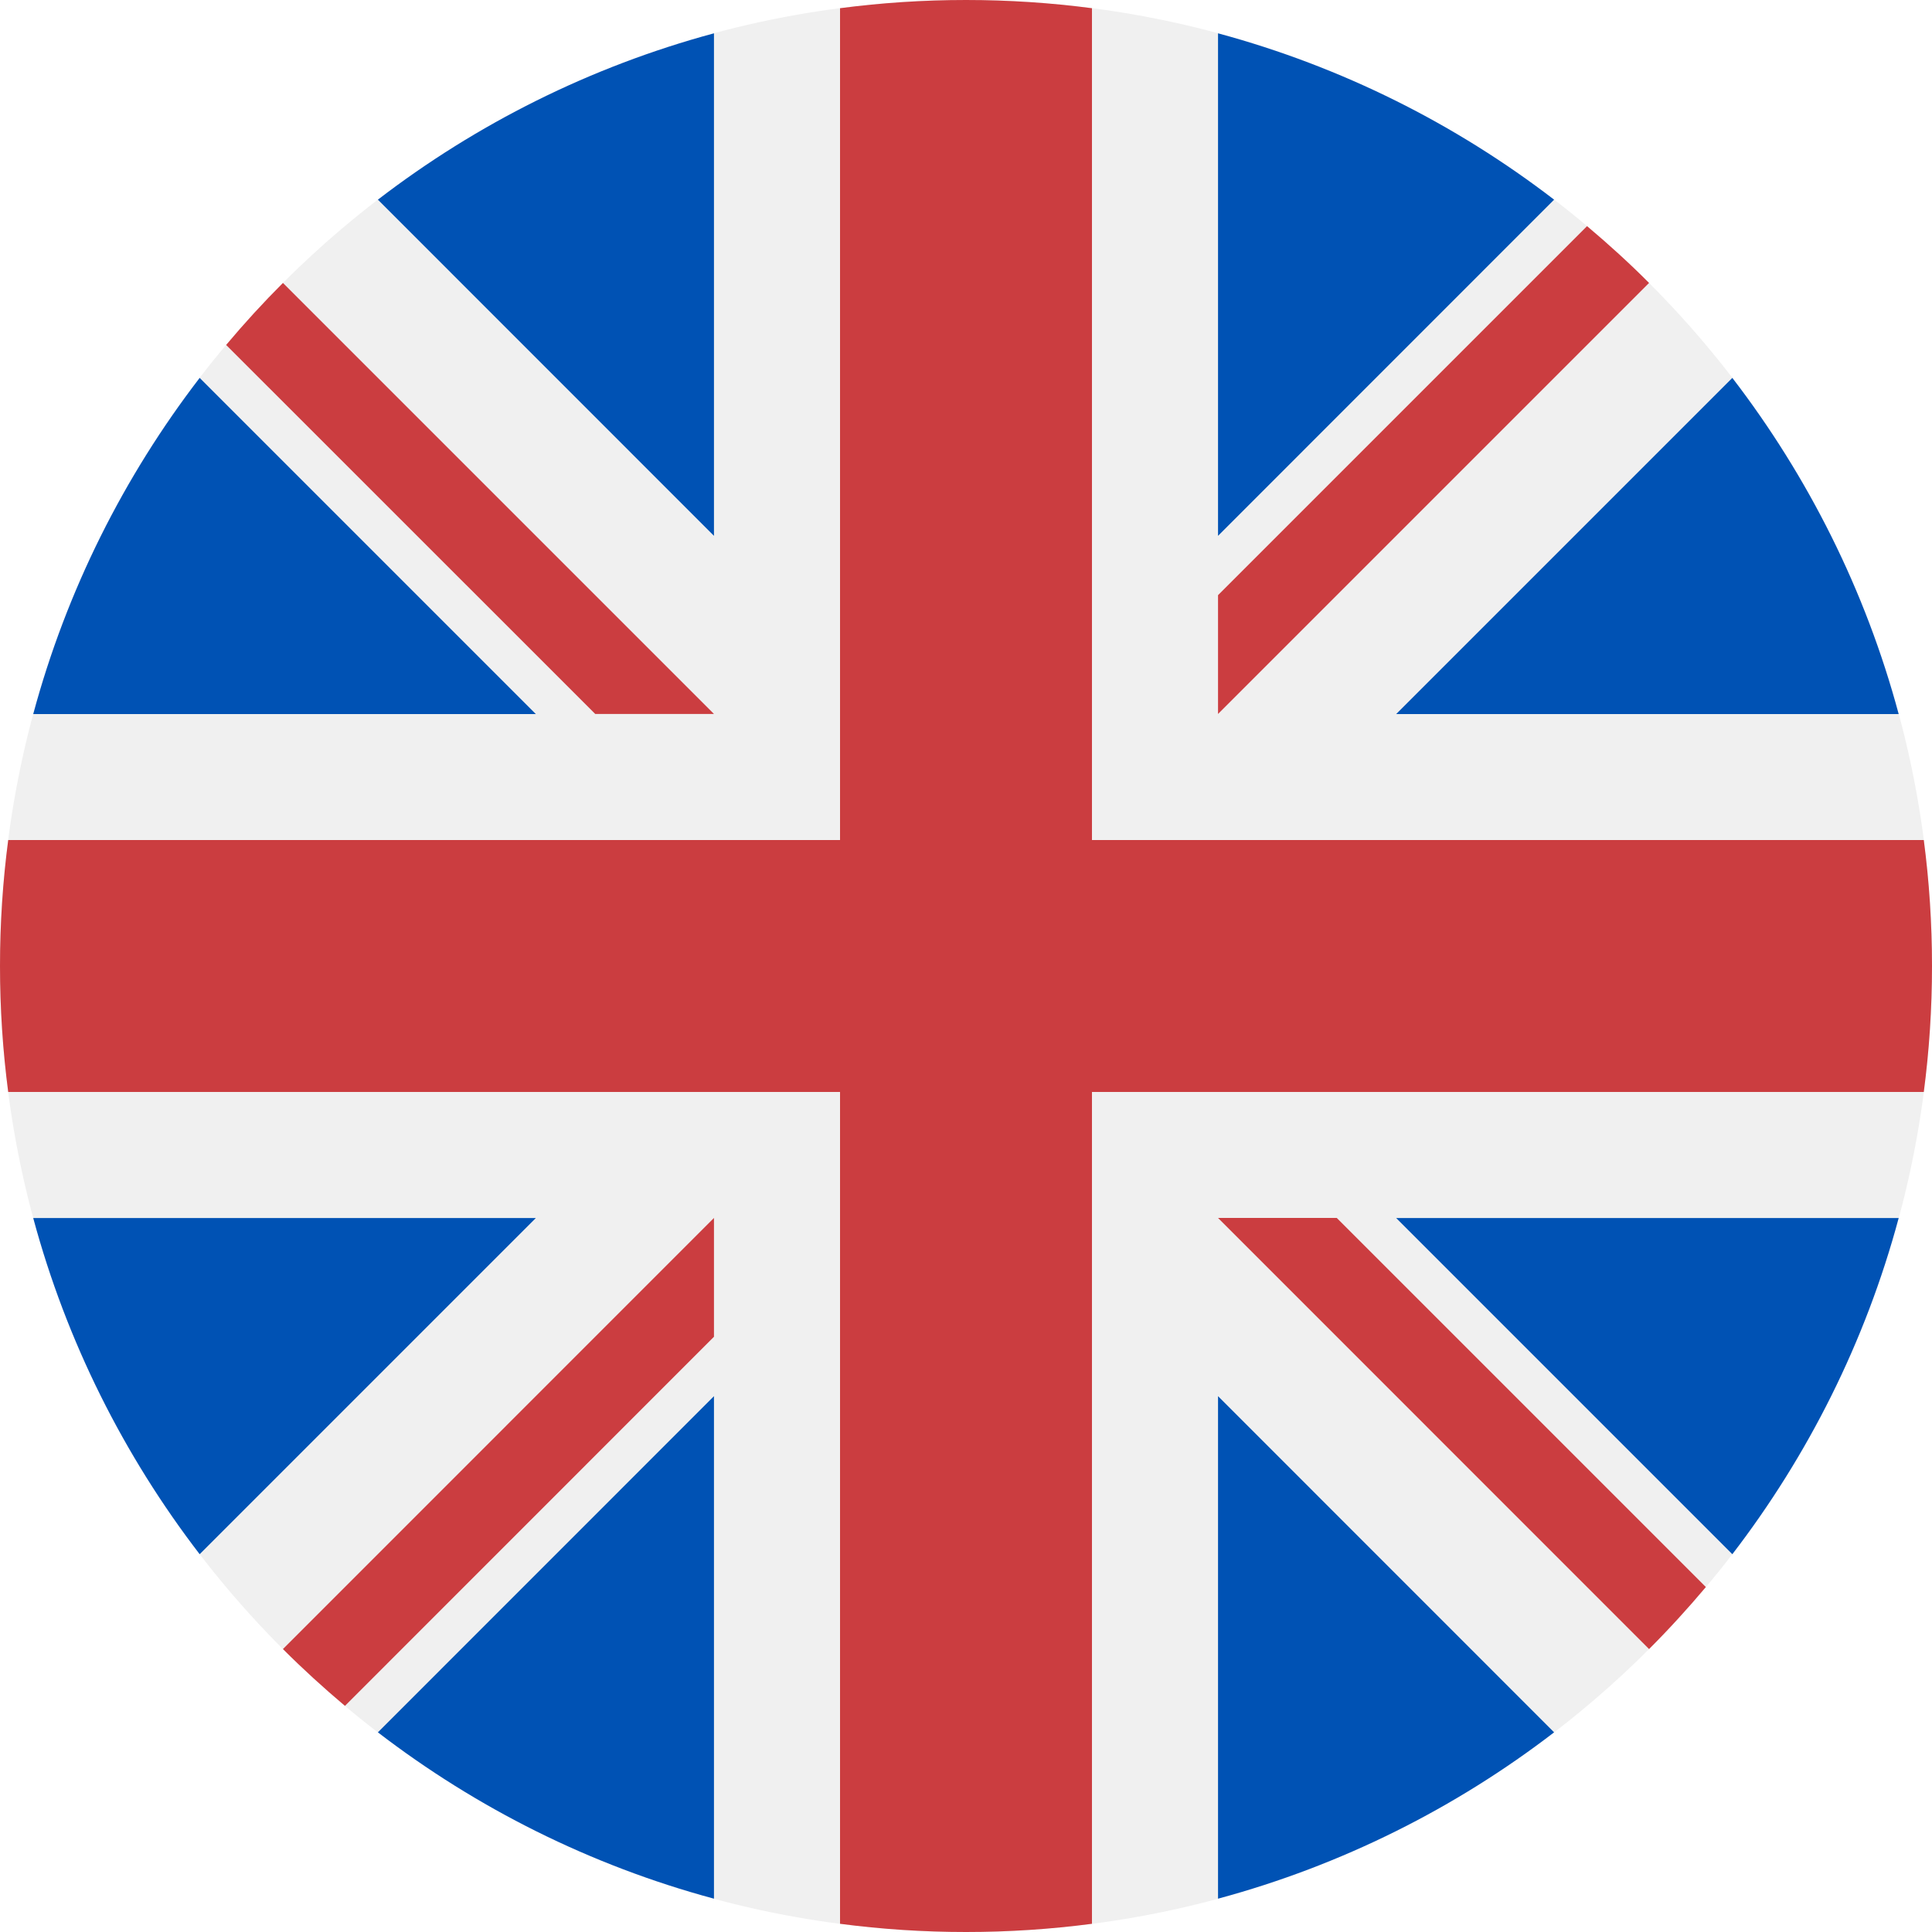
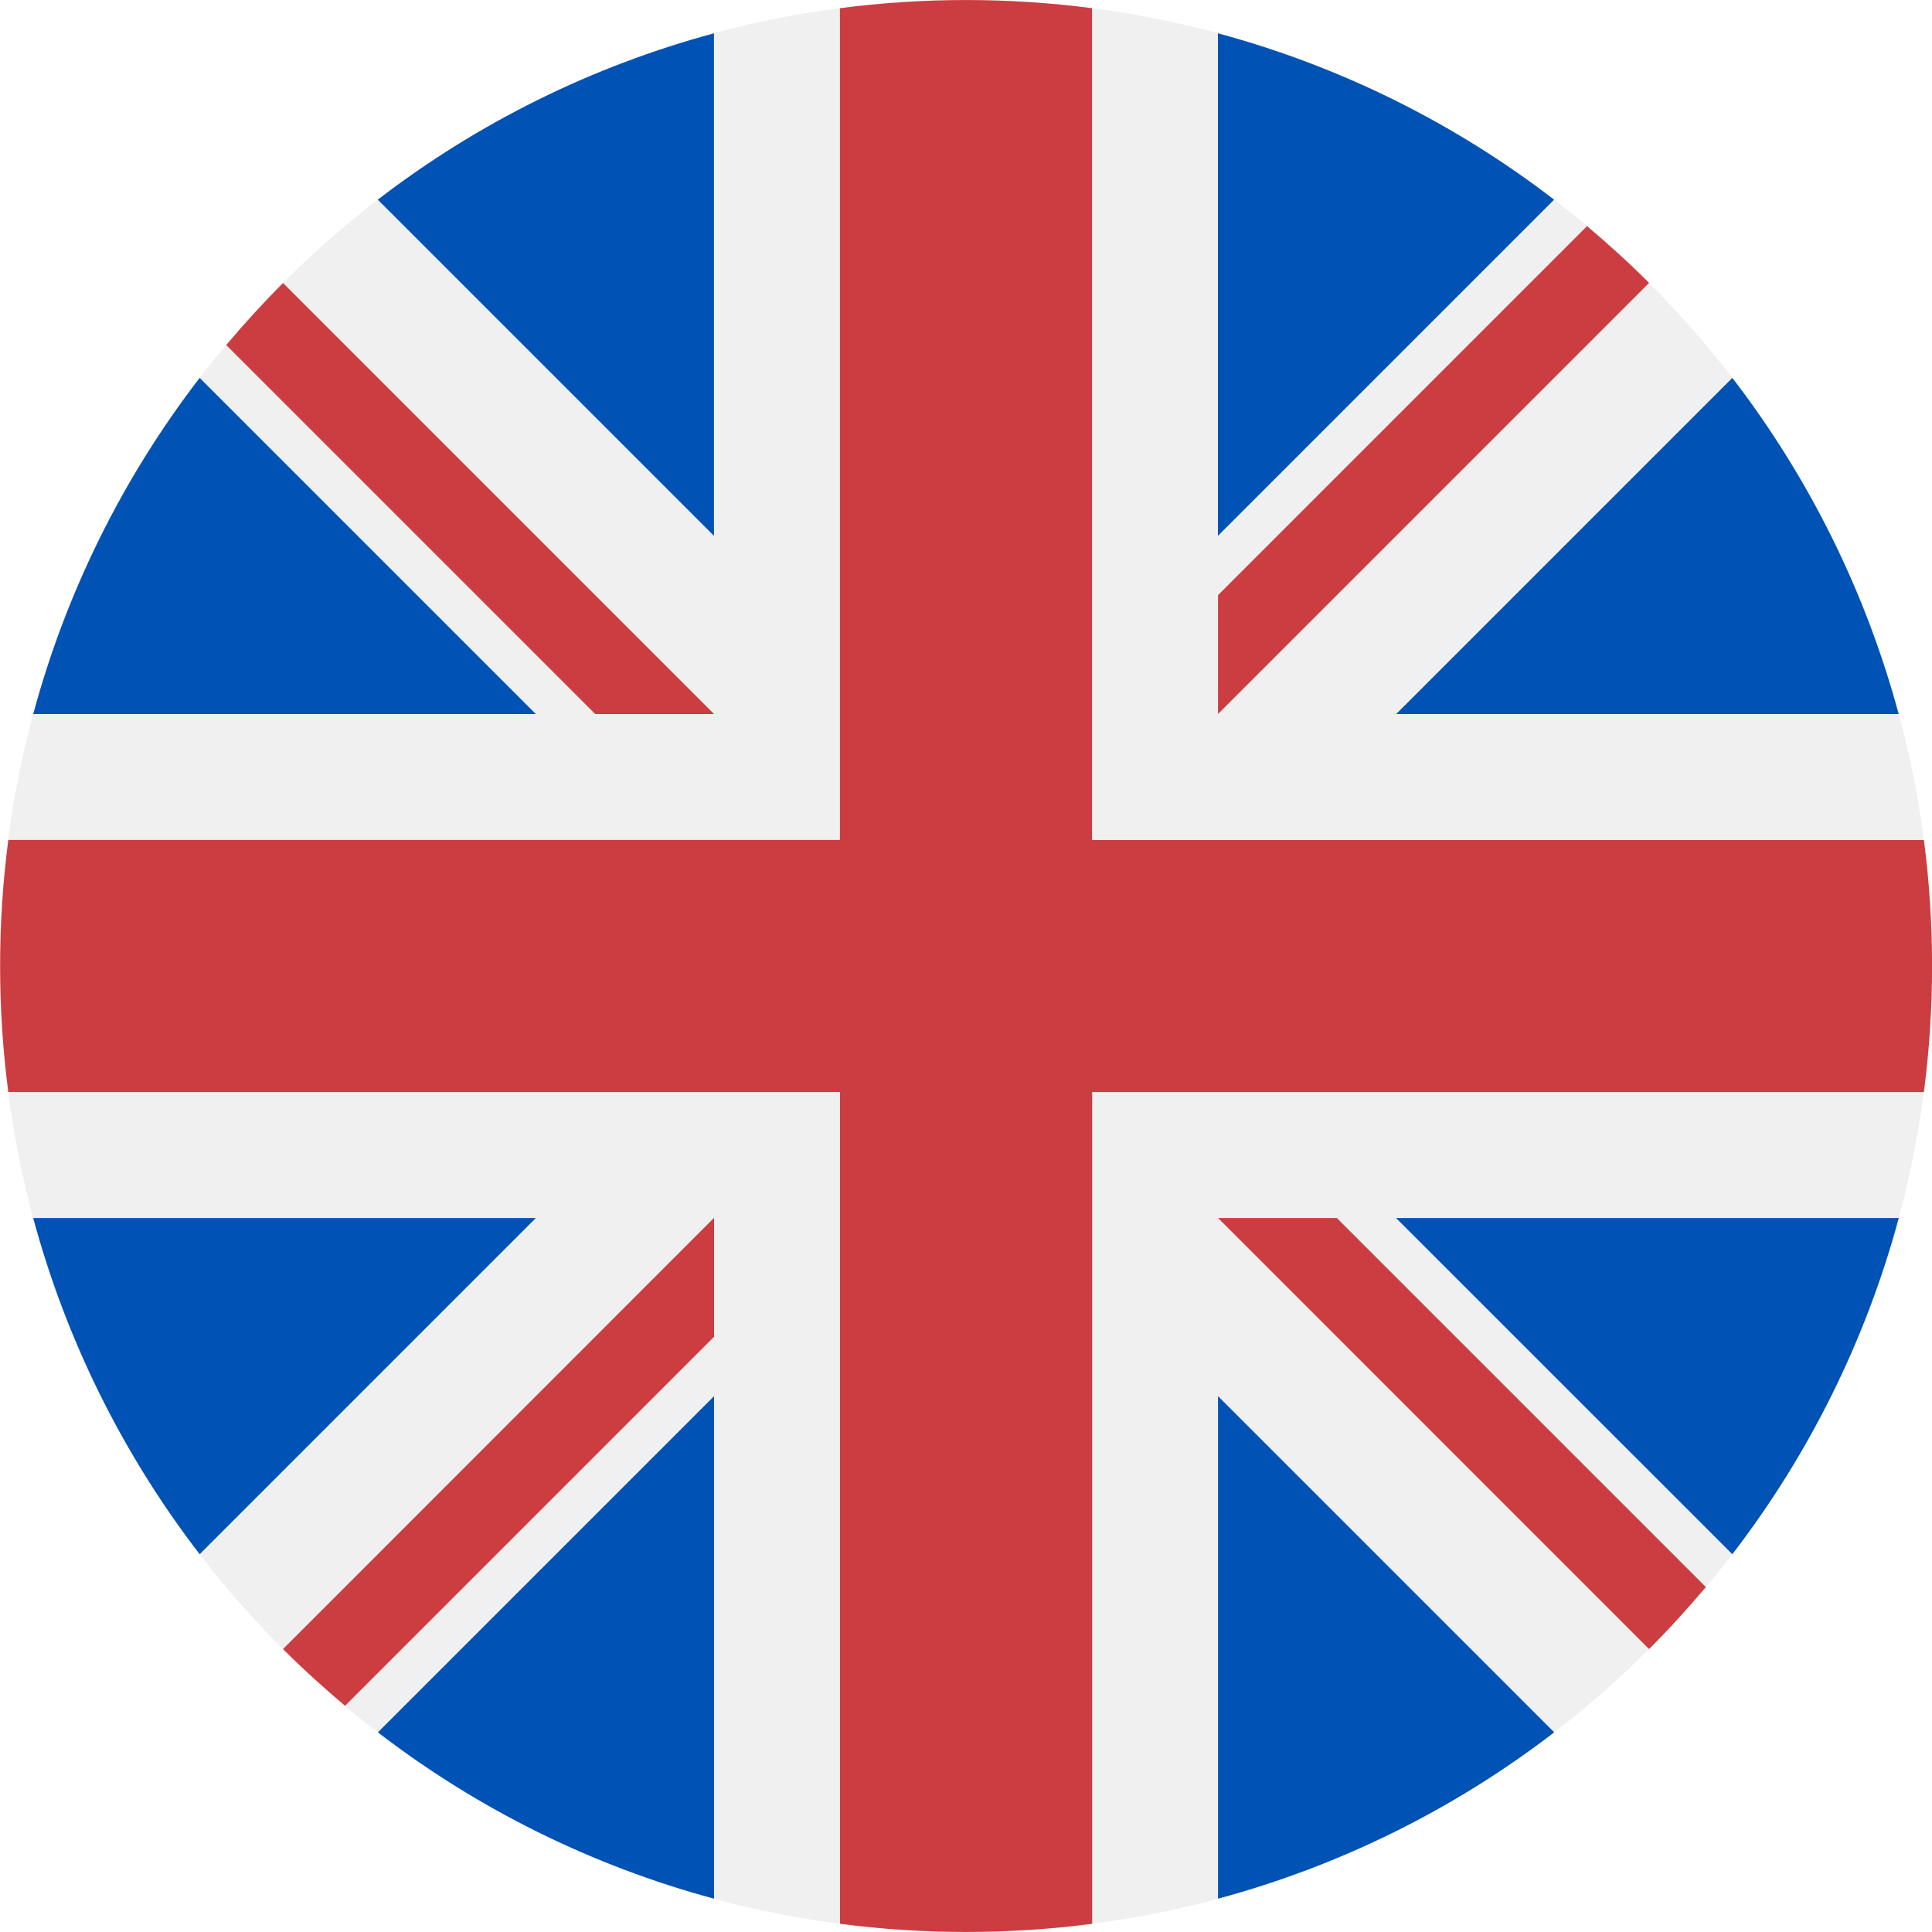
- <svg xmlns="http://www.w3.org/2000/svg" width="20" height="20" viewBox="0 0 20 20" fill="none">
-   <path d="M10 20C15.523 20 20 15.523 20 10C20 4.477 15.523 0 10 0C4.477 0 0 4.477 0 10C0 15.523 4.477 20 10 20Z" fill="#F0F0F0" />
-   <path d="M2.067 3.912C1.282 4.934 0.689 6.112 0.344 7.392H5.547L2.067 3.912Z" fill="#0052B4" />
-   <path d="M19.655 7.392C19.311 6.112 18.718 4.934 17.933 3.912L14.453 7.392H19.655Z" fill="#0052B4" />
-   <path d="M0.344 12.609C0.689 13.889 1.282 15.067 2.067 16.089L5.547 12.609H0.344Z" fill="#0052B4" />
-   <path d="M16.088 2.067C15.066 1.282 13.888 0.69 12.609 0.345V5.547L16.088 2.067Z" fill="#0052B4" />
-   <path d="M3.912 17.933C4.934 18.718 6.112 19.31 7.391 19.655V14.453L3.912 17.933Z" fill="#0052B4" />
-   <path d="M7.391 0.345C6.112 0.69 4.934 1.282 3.912 2.067L7.391 5.547V0.345Z" fill="#0052B4" />
-   <path d="M12.609 19.655C13.888 19.31 15.066 18.718 16.088 17.933L12.609 14.453V19.655Z" fill="#0052B4" />
-   <path d="M14.453 12.609L17.933 16.089C18.718 15.067 19.311 13.889 19.655 12.609H14.453Z" fill="#0052B4" />
-   <path d="M19.915 8.696H11.304H11.304V0.085C10.877 0.029 10.442 0 10 0C9.558 0 9.123 0.029 8.696 0.085V8.696V8.696H0.085C0.029 9.123 0 9.558 0 10C0 10.442 0.029 10.877 0.085 11.304H8.696H8.696V19.915C9.123 19.971 9.558 20 10 20C10.442 20 10.877 19.971 11.304 19.915V11.304V11.304H19.915C19.971 10.877 20 10.442 20 10C20 9.558 19.971 9.123 19.915 8.696Z" fill="#CB3D40" />
-   <path d="M12.609 12.608L17.071 17.071C17.276 16.866 17.472 16.651 17.659 16.429L13.838 12.608H12.609V12.608Z" fill="#CB3D40" />
-   <path d="M7.391 12.608H7.391L2.929 17.071C3.134 17.276 3.349 17.472 3.571 17.659L7.391 13.838V12.608Z" fill="#CB3D40" />
-   <path d="M7.391 7.391V7.391L2.929 2.929C2.724 3.134 2.528 3.348 2.341 3.571L6.162 7.391H7.391V7.391Z" fill="#CB3D40" />
-   <path d="M12.609 7.391L17.071 2.929C16.866 2.723 16.651 2.528 16.429 2.341L12.609 6.161V7.391Z" fill="#CB3D40" />
+ <svg xmlns="http://www.w3.org/2000/svg" width="20" height="20" fill="none">
+   <path d="M10 20c5.523 0 10-4.477 10-10S15.523 0 10 0 0 4.477 0 10s4.477 10 10 10z" fill="#F0F0F0" />
+   <path d="M2.067 3.912a9.963 9.963 0 00-1.723 3.48h5.203l-3.48-3.48zM19.655 7.392a9.964 9.964 0 00-1.722-3.48l-3.48 3.48h5.203zM.344 12.61a9.965 9.965 0 001.723 3.479l3.48-3.48H.344zM16.088 2.067a9.964 9.964 0 00-3.48-1.722v5.202l3.48-3.48zM3.912 17.933a9.964 9.964 0 003.48 1.722v-5.202l-3.48 3.48zM7.391.345a9.965 9.965 0 00-3.48 1.722l3.48 3.48V.345zM12.609 19.655a9.964 9.964 0 003.48-1.722l-3.48-3.48v5.202zM14.453 12.61l3.48 3.479a9.963 9.963 0 001.723-3.48h-5.203z" fill="#0052B4" />
+   <path d="M19.915 8.696h-8.61V.085a10.1 10.1 0 00-2.61 0v8.61H.086a10.1 10.1 0 000 2.61h8.61v8.61a10.114 10.114 0 002.61 0v-8.61h8.61a10.115 10.115 0 000-2.61z" fill="#CB3D40" />
+   <path d="M12.609 12.608l4.462 4.463c.205-.205.401-.42.588-.642l-3.82-3.82h-1.23zM7.391 12.608L2.93 17.071c.205.205.42.4.642.587l3.82-3.82v-1.23zM7.391 7.391L2.93 2.93c-.205.205-.401.42-.588.642l3.82 3.82h1.23zM12.609 7.391l4.462-4.462c-.205-.206-.42-.401-.642-.588l-3.82 3.82v1.23z" fill="#CB3D40" />
</svg>
